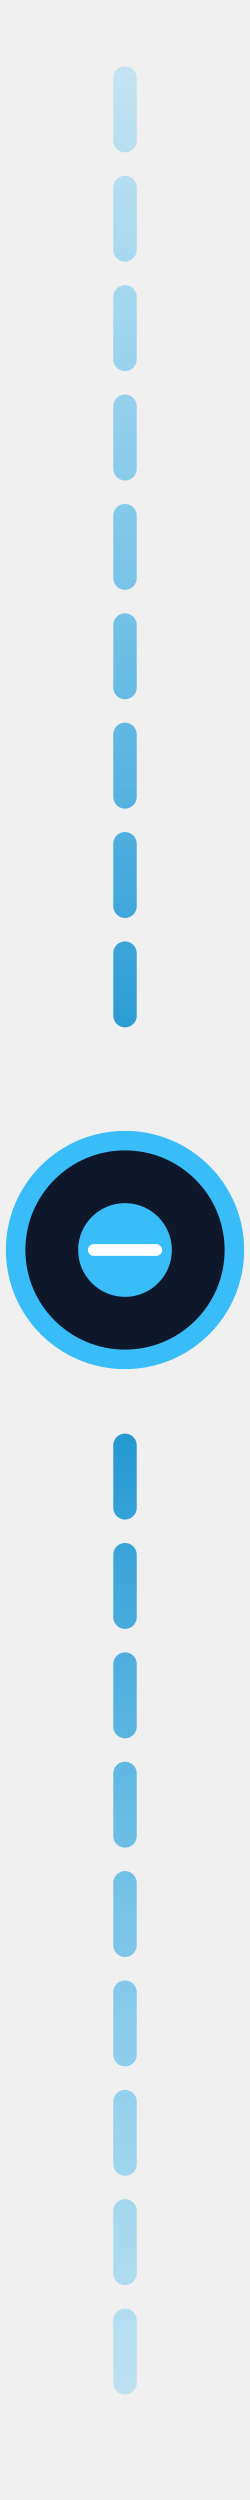
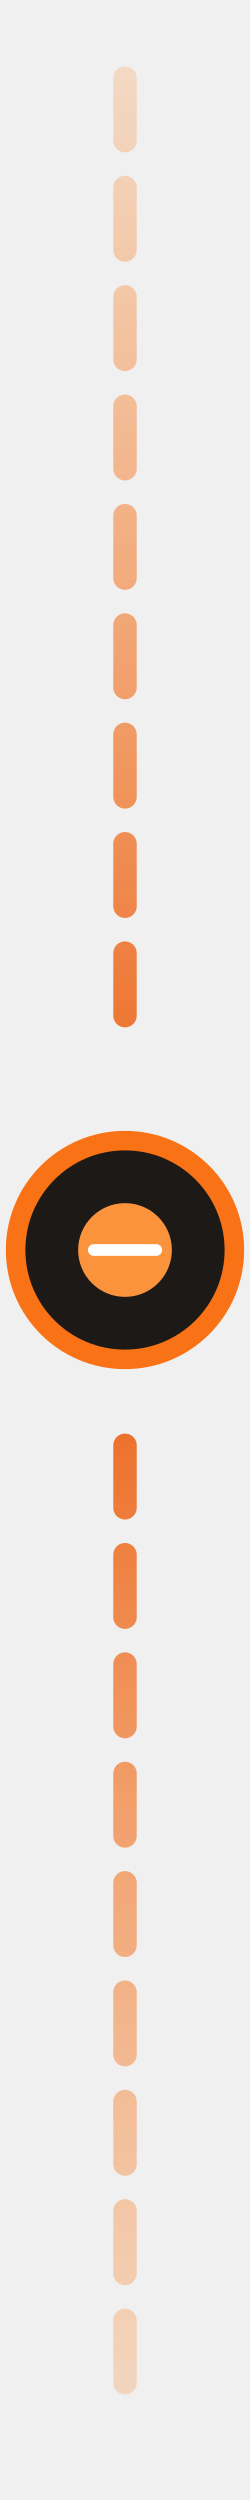
<svg xmlns="http://www.w3.org/2000/svg" width="32" height="320" viewBox="0 0 32 320" fill="none">
-   <line x1="16" y1="10" x2="16" y2="135" stroke="url(#gradCyan)" stroke-width="3" stroke-dasharray="8 6" stroke-linecap="round" />
-   <circle cx="16" cy="160" r="14" fill="#0f172a" stroke="#38bdf8" stroke-width="2.5" />
-   <circle cx="16" cy="160" r="6" fill="#38bdf8" />
+   <line x1="16" y1="10" x2="16" y2="135" stroke="url(#gradOrange)" stroke-width="3" stroke-dasharray="8 6" stroke-linecap="round" />
+   <circle cx="16" cy="160" r="14" fill="#1c1917" stroke="#f97316" stroke-width="2.5" />
+   <circle cx="16" cy="160" r="6" fill="#fb923c" />
  <path d="M12 160H20" stroke="#ffffff" stroke-width="1.5" stroke-linecap="round" />
-   <line x1="16" y1="185" x2="16" y2="310" stroke="url(#gradCyan)" stroke-width="3" stroke-dasharray="8 6" stroke-linecap="round" />
+   <line x1="16" y1="185" x2="16" y2="310" stroke="url(#gradOrange)" stroke-width="3" stroke-dasharray="8 6" stroke-linecap="round" />
  <defs>
-     <linearGradient id="gradCyan" x1="16" y1="0" x2="16" y2="320" gradientUnits="userSpaceOnUse">
-       <stop offset="0%" stop-color="#38bdf8" stop-opacity="0.2" />
-       <stop offset="50%" stop-color="#0284c7" stop-opacity="1" />
-       <stop offset="100%" stop-color="#38bdf8" stop-opacity="0.2" />
+     <linearGradient id="gradOrange" x1="16" y1="0" x2="16" y2="320" gradientUnits="userSpaceOnUse">
+       <stop offset="0%" stop-color="#fb923c" stop-opacity="0.2" />
+       <stop offset="50%" stop-color="#ea580c" stop-opacity="1" />
+       <stop offset="100%" stop-color="#fb923c" stop-opacity="0.2" />
    </linearGradient>
  </defs>
</svg>
